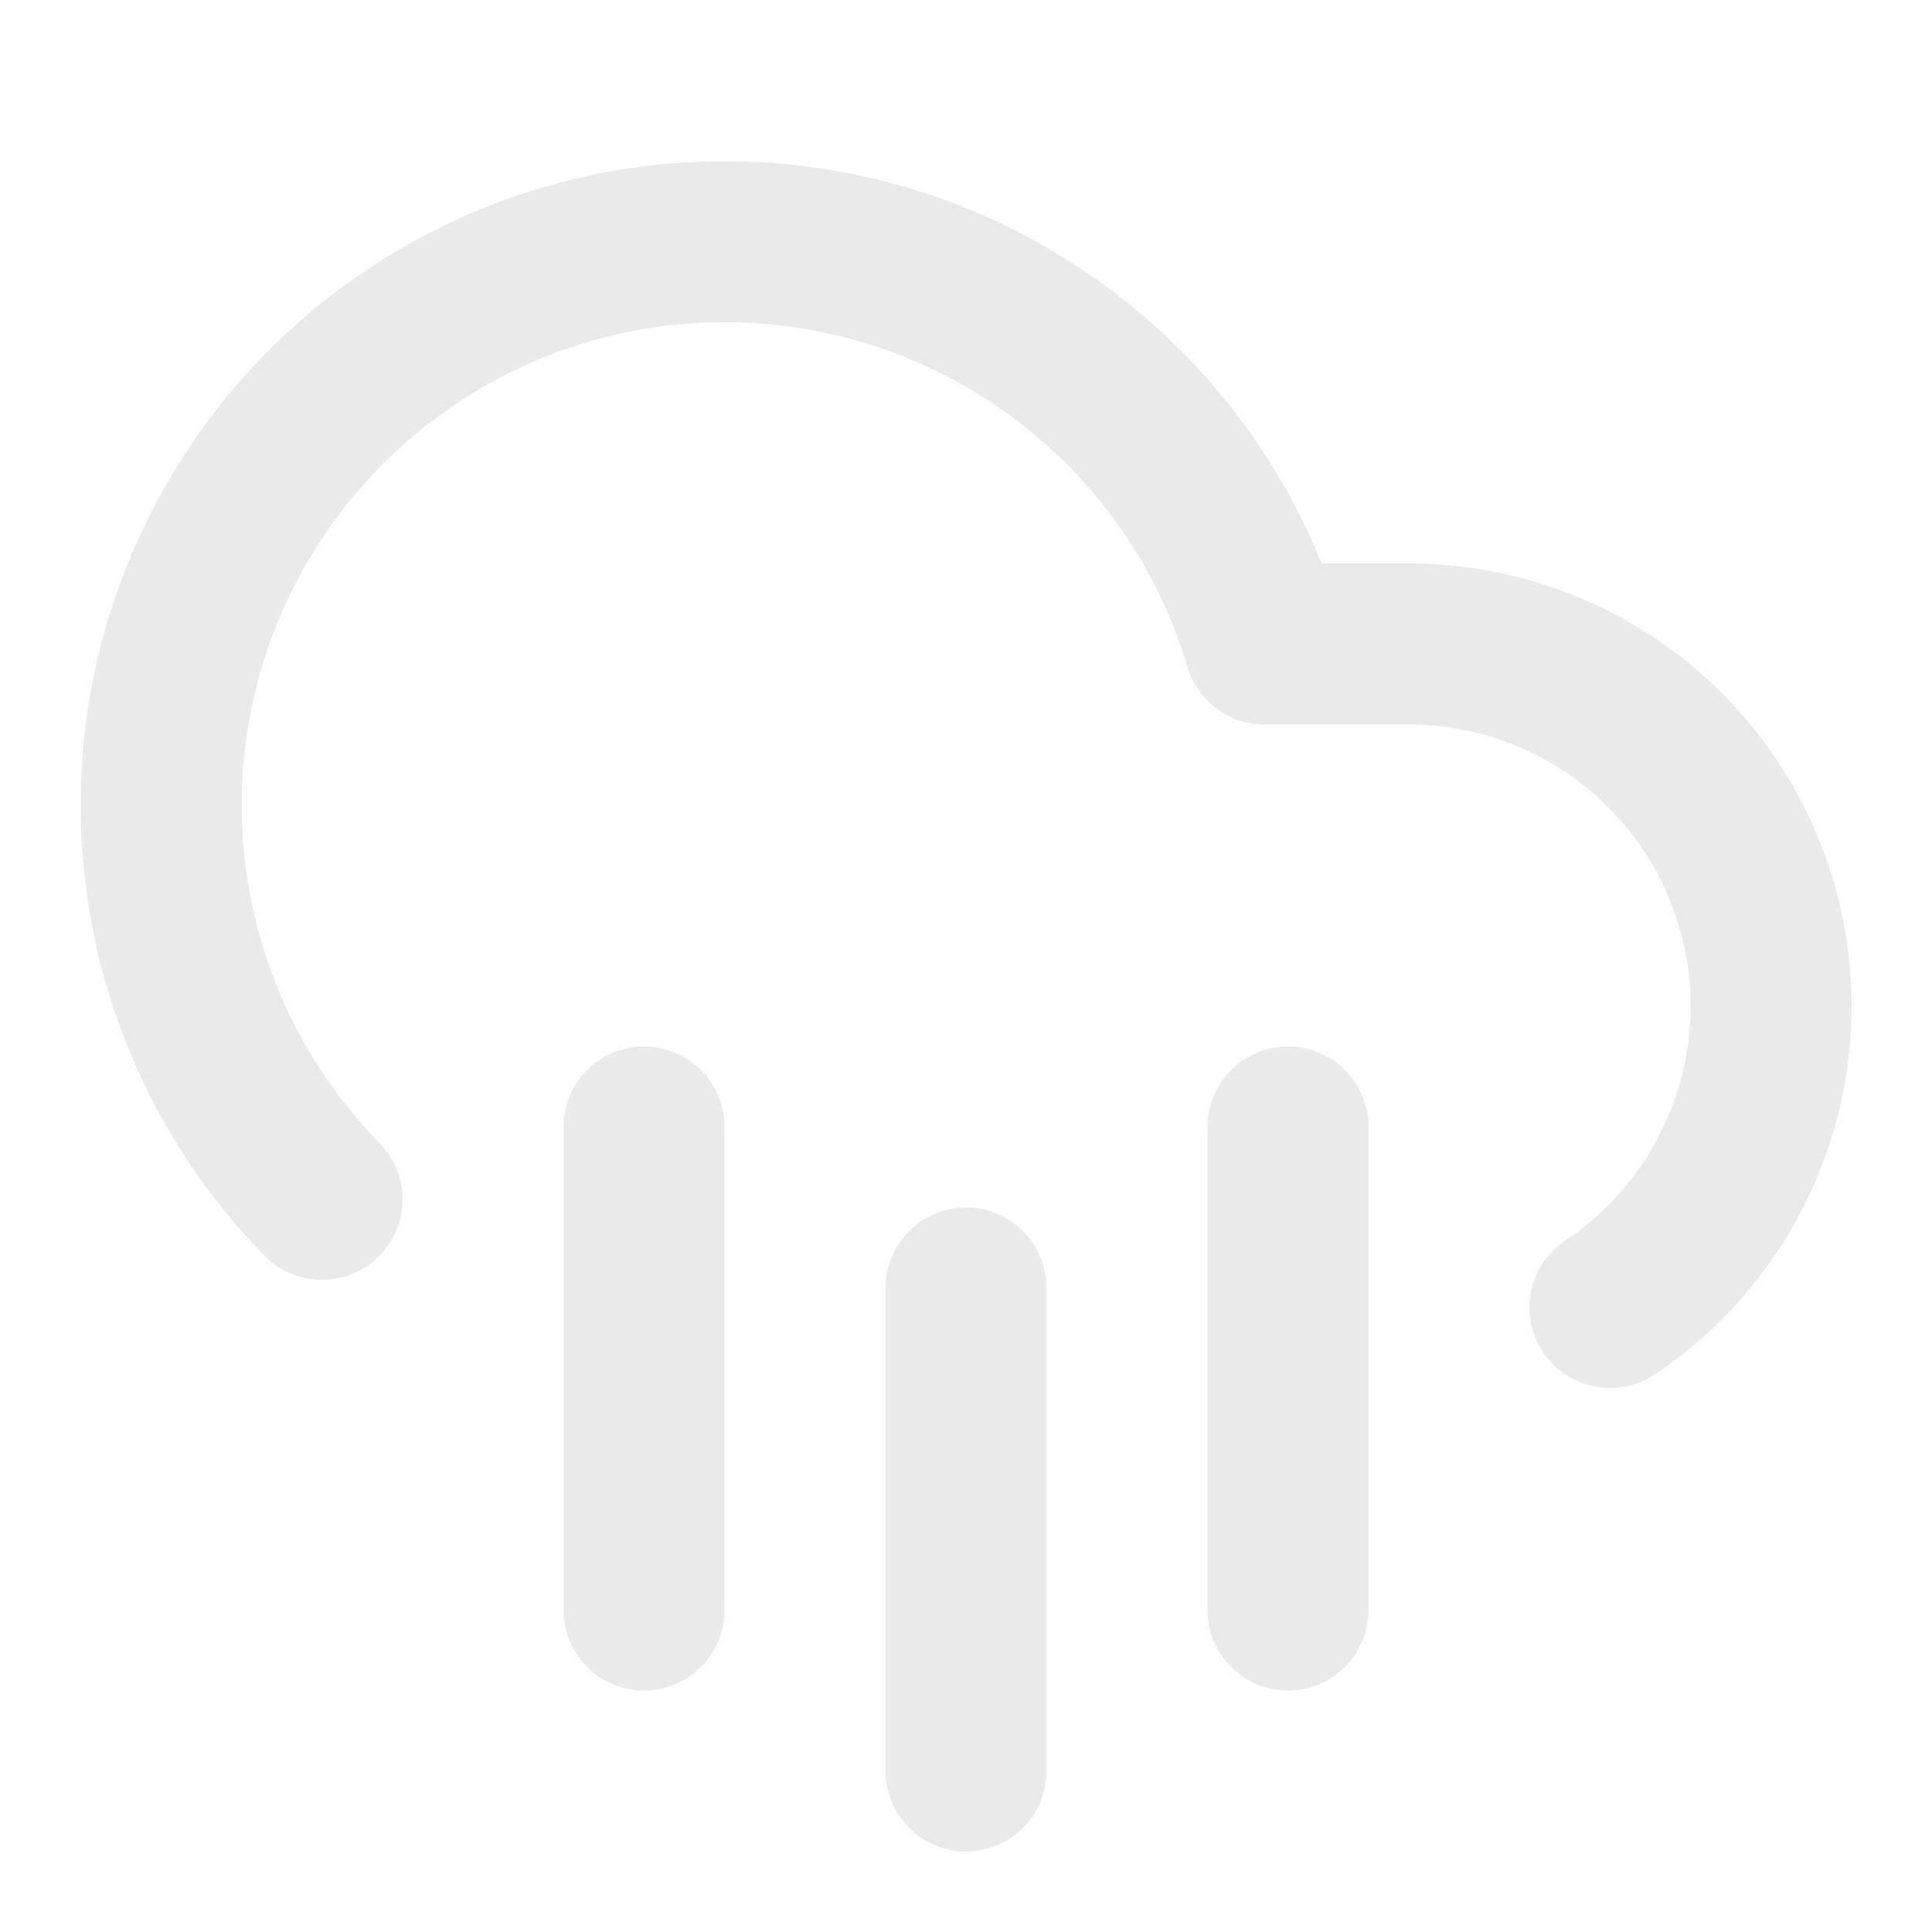
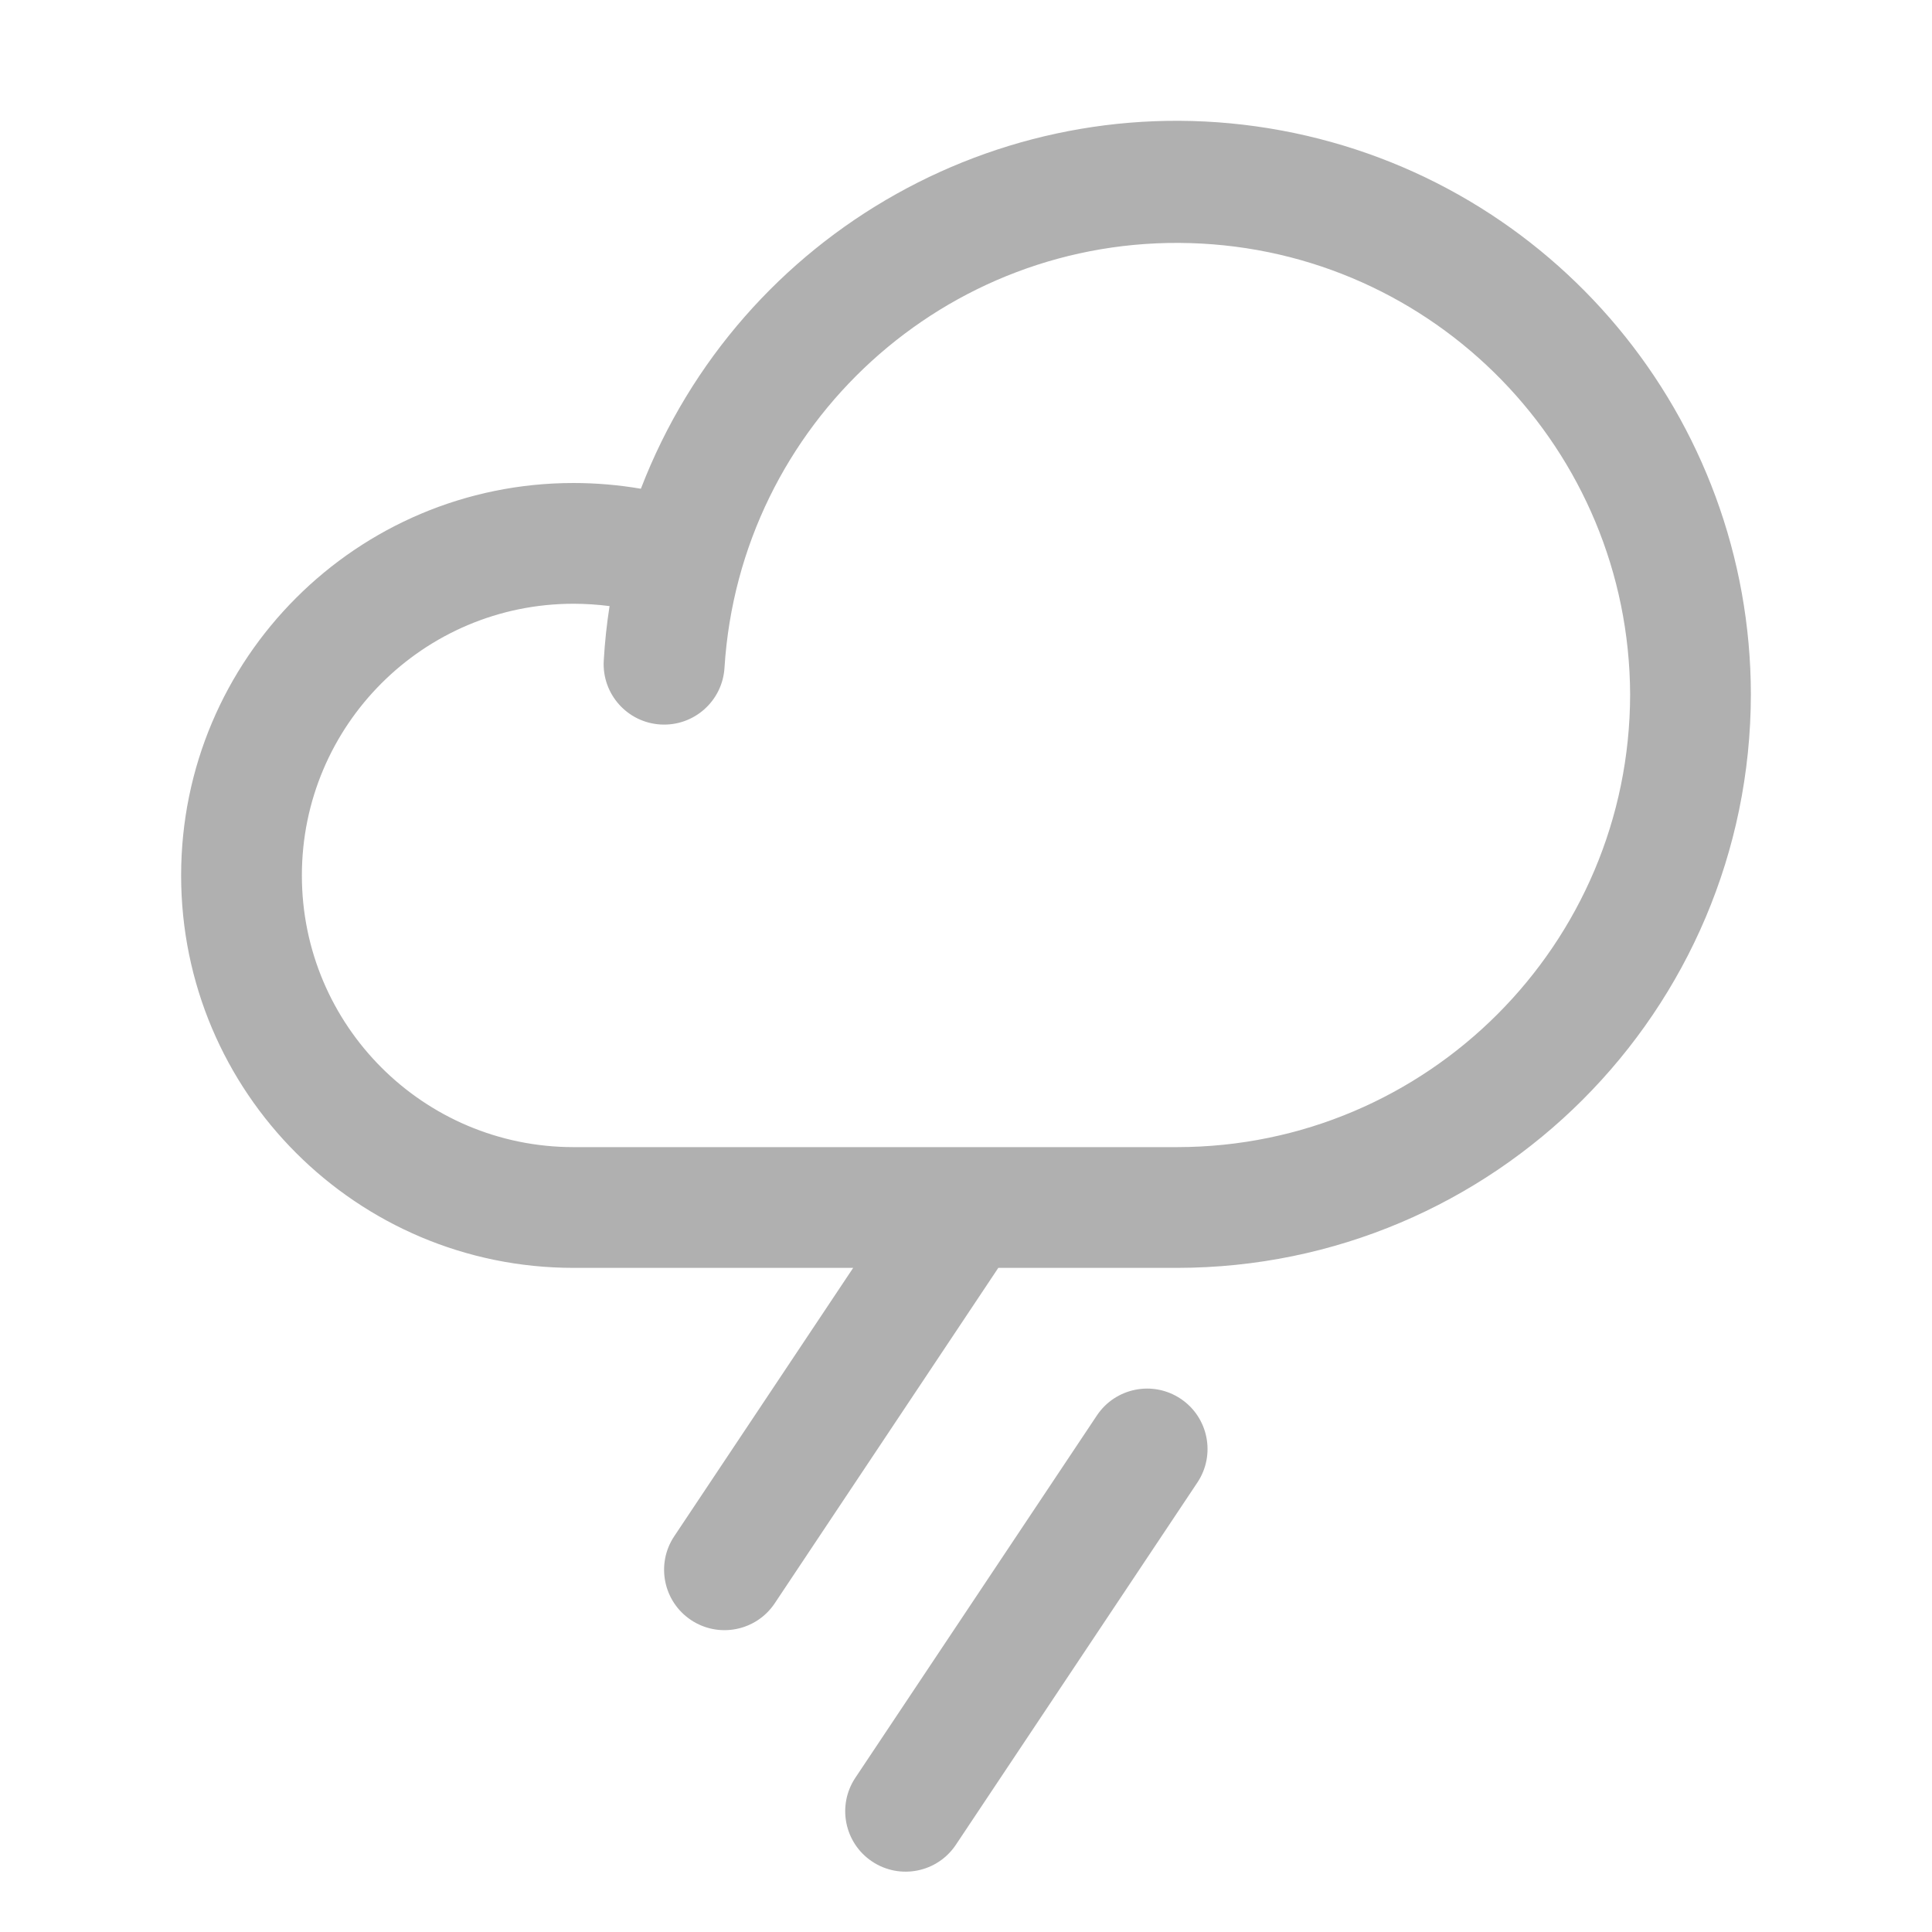
- <svg xmlns="http://www.w3.org/2000/svg" class="lucide lucide-cloud-rain" width="24" height="24" viewBox="0 0 24 24" fill="none" stroke="#eaeaea" stroke-width="2" stroke-linecap="round" stroke-linejoin="round">
-   <path d="M4 14.899A7 7 0 1 1 15.71 8h1.79a4.5 4.5 0 0 1 2.5 8.242" />
-   <path d="M16 14v6" />
-   <path d="M8 14v6" />
-   <path d="M12 16v6" />
+ <svg xmlns="http://www.w3.org/2000/svg" viewBox="0 0 256 256" fill="#b0b0b0">
+   <path d="M158.66,196.44l-32,48a8,8,0,1,1-13.32-8.88l32-48a8,8,0,0,1,13.32,8.88ZM232,92a76.08,76.08,0,0,1-76,76H132.28l-29.62,44.44a8,8,0,1,1-13.32-8.88L113.05,168H76A52,52,0,0,1,76,64a53.26,53.26,0,0,1,8.92.76A76.08,76.08,0,0,1,232,92Zm-16,0A60.06,60.06,0,0,0,96,88.46a8,8,0,0,1-16-.92q.21-3.66.77-7.23A38.11,38.11,0,0,0,76,80a36,36,0,0,0,0,72h80A60.07,60.07,0,0,0,216,92Z" />
</svg>
